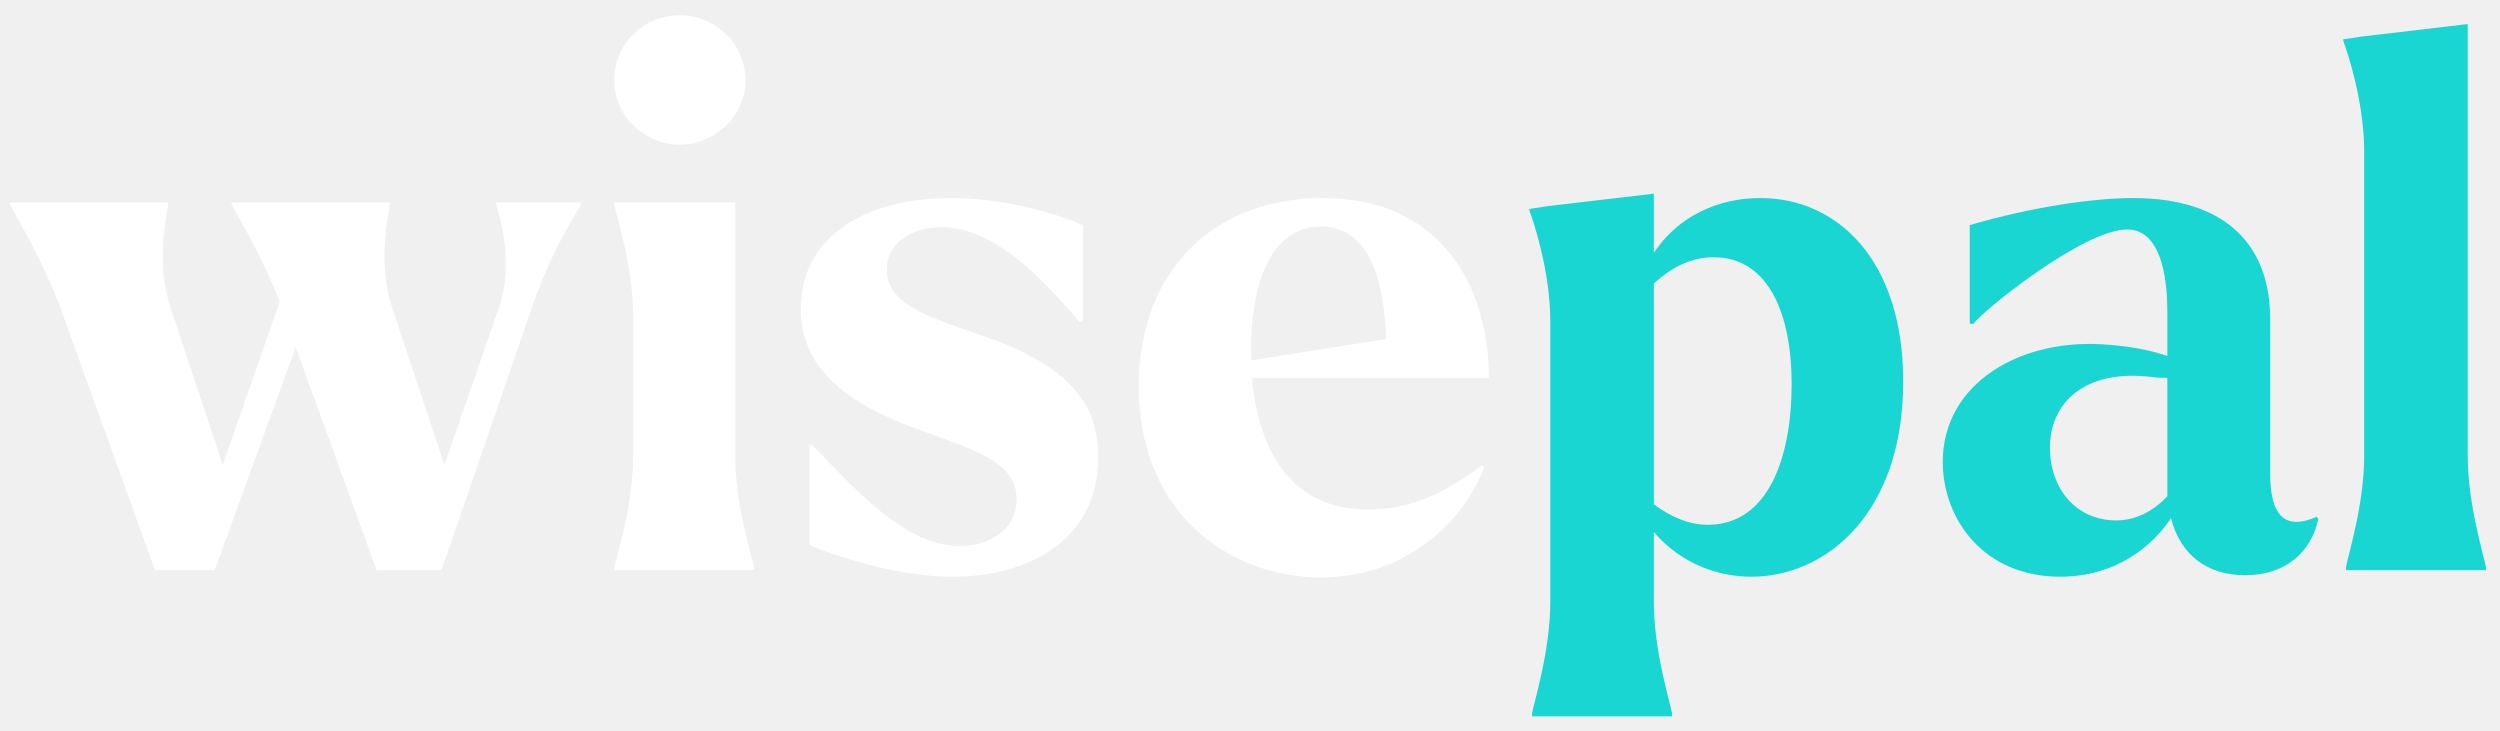
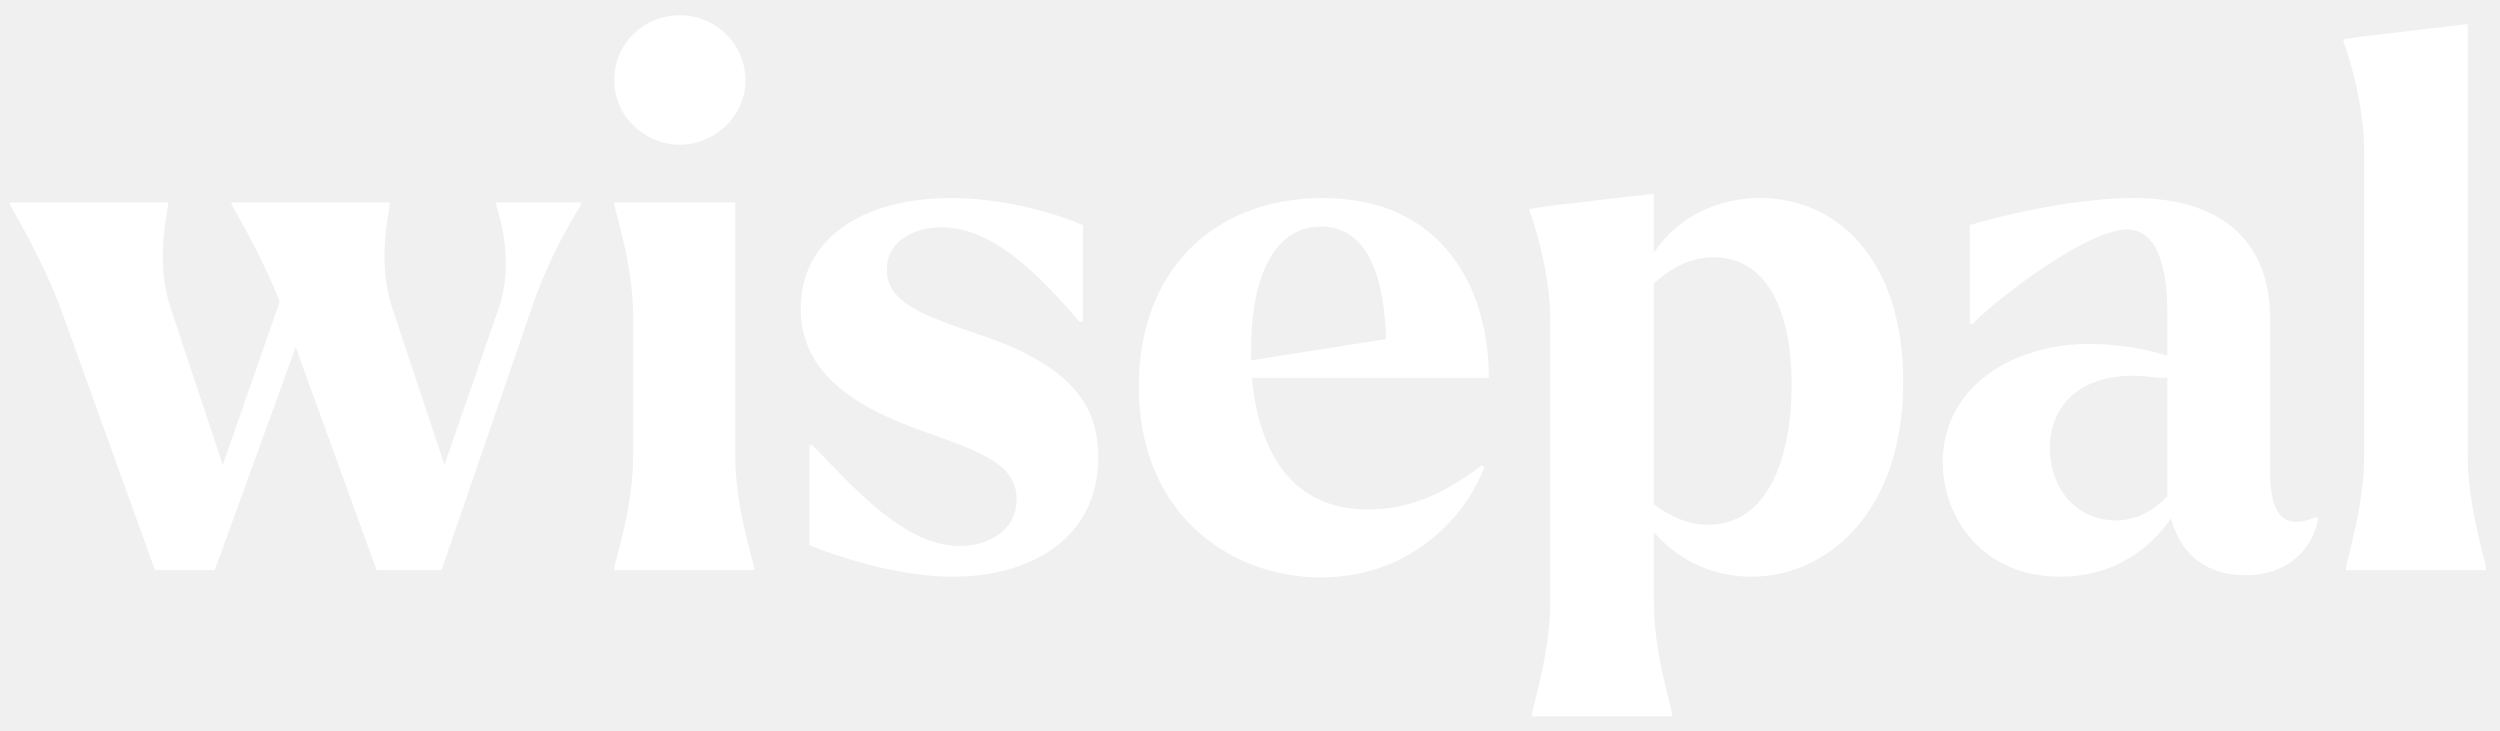
<svg xmlns="http://www.w3.org/2000/svg" width="171" height="50" viewBox="0 0 171 50" fill="none">
-   <path d="M170.039 38.796V38.996H160.463V38.796C160.563 38.146 161.71 34.546 161.71 31.196V10.346C161.71 6.996 160.563 3.546 160.314 2.896L160.264 2.696L161.561 2.496L168.793 1.646V31.196C168.793 34.546 169.94 38.146 170.039 38.796Z" fill="#19D6D3" />
-   <path d="M140.914 39.446C135.627 39.446 132.884 35.446 132.884 31.596C132.884 26.196 138.271 22.996 144.405 23.596C145.652 23.696 147.098 23.946 148.246 24.346V21.346C148.246 17.746 147.298 15.696 145.502 15.696C142.51 15.696 135.627 21.246 134.979 22.146H134.729V15.396C139.019 14.146 143.208 13.546 145.901 13.546C152.435 13.546 155.278 16.946 155.278 21.796V32.346C155.278 35.146 156.176 36.346 158.47 35.346L158.57 35.496C158.121 37.696 156.375 39.346 153.582 39.346C150.939 39.346 149.143 37.946 148.495 35.446C147.198 37.396 144.704 39.446 140.914 39.446ZM140.216 30.596C140.216 33.496 142.061 35.596 144.754 35.596C146.051 35.596 147.248 34.996 148.246 33.946C148.246 33.746 148.246 33.546 148.246 33.346V25.846C147.946 25.846 147.597 25.846 147.248 25.796C142.56 25.196 140.216 27.596 140.216 30.596Z" fill="#19D6D3" />
-   <path d="M119.805 39.446C117.61 39.446 115.067 38.646 113.122 36.396V41.196C113.122 44.546 114.269 48.146 114.368 48.796V48.996H104.792V48.796C104.892 48.146 106.039 44.546 106.039 41.196V21.946C106.039 18.596 104.892 15.146 104.643 14.496L104.593 14.296L105.89 14.096L113.122 13.246V17.296C114.767 14.796 117.511 13.546 120.403 13.546C125.69 13.546 130.179 17.796 130.179 26.096C130.179 35.196 124.842 39.446 119.805 39.446ZM117.211 17.596C115.715 17.596 114.368 18.246 113.122 19.396V34.496C114.269 35.346 115.516 35.896 116.812 35.896C120.902 35.896 122.548 31.396 122.548 26.246C122.548 21.646 121.052 17.596 117.211 17.596Z" fill="#19D6D3" />
+   <path d="M170.039 38.796V38.996H160.463V38.796C160.563 38.146 161.71 34.546 161.71 31.196V10.346C161.71 6.996 160.563 3.546 160.314 2.896L160.264 2.696L161.561 2.496L168.793 1.646V31.196C168.793 34.546 169.94 38.146 170.039 38.796Z" fill="white" />
+   <path d="M140.914 39.446C135.627 39.446 132.884 35.446 132.884 31.596C132.884 26.196 138.271 22.996 144.405 23.596C145.652 23.696 147.098 23.946 148.246 24.346V21.346C148.246 17.746 147.298 15.696 145.502 15.696C142.51 15.696 135.627 21.246 134.979 22.146H134.729V15.396C139.019 14.146 143.208 13.546 145.901 13.546C152.435 13.546 155.278 16.946 155.278 21.796V32.346C155.278 35.146 156.176 36.346 158.47 35.346L158.57 35.496C158.121 37.696 156.375 39.346 153.582 39.346C150.939 39.346 149.143 37.946 148.495 35.446C147.198 37.396 144.704 39.446 140.914 39.446ZM140.216 30.596C140.216 33.496 142.061 35.596 144.754 35.596C146.051 35.596 147.248 34.996 148.246 33.946C148.246 33.746 148.246 33.546 148.246 33.346V25.846C147.946 25.846 147.597 25.846 147.248 25.796C142.56 25.196 140.216 27.596 140.216 30.596Z" fill="white" />
+   <path d="M119.805 39.446C117.61 39.446 115.067 38.646 113.122 36.396V41.196C113.122 44.546 114.269 48.146 114.368 48.796V48.996H104.792V48.796C104.892 48.146 106.039 44.546 106.039 41.196V21.946C106.039 18.596 104.892 15.146 104.643 14.496L104.593 14.296L105.89 14.096L113.122 13.246V17.296C114.767 14.796 117.511 13.546 120.403 13.546C125.69 13.546 130.179 17.796 130.179 26.096C130.179 35.196 124.842 39.446 119.805 39.446ZM117.211 17.596C115.715 17.596 114.368 18.246 113.122 19.396V34.496C114.269 35.346 115.516 35.896 116.812 35.896C120.902 35.896 122.548 31.396 122.548 26.246C122.548 21.646 121.052 17.596 117.211 17.596Z" fill="white" />
  <path d="M90.364 39.496C84.179 39.496 77.895 35.196 77.895 26.446C77.895 18.396 83.132 13.546 90.463 13.546C98.543 13.546 101.835 19.546 101.835 25.846H85.626C86.124 31.096 88.468 34.846 93.556 34.846C96.149 34.846 98.493 33.996 101.336 31.846L101.536 31.946C100.189 35.496 96.349 39.496 90.364 39.496ZM85.576 24.046C85.576 24.246 85.576 24.446 85.576 24.646L94.802 23.196C94.703 19.296 93.705 15.496 90.364 15.496C86.723 15.496 85.526 19.846 85.576 24.046Z" fill="white" />
  <path d="M65.197 39.446C62.853 39.446 59.412 38.896 55.372 37.296V30.446H55.571C58.464 33.446 61.906 37.346 65.646 37.346C67.591 37.346 69.536 36.296 69.536 34.146C69.536 31.746 67.093 30.896 63.003 29.446C57.816 27.596 54.773 25.146 54.773 21.096C54.773 16.346 58.963 13.546 65.098 13.546C67.342 13.546 70.684 13.996 74.075 15.396V21.996H73.826C71.083 18.796 67.891 15.546 64.399 15.546C62.504 15.546 60.659 16.496 60.659 18.446C60.659 20.796 63.352 21.646 67.292 22.996C73.127 24.996 75.122 27.646 75.122 31.246C75.122 36.996 70.285 39.446 65.197 39.446Z" fill="white" />
  <path d="M46.501 9.896C44.107 9.896 42.012 7.946 42.012 5.496C42.012 2.996 44.007 1.046 46.501 1.046C48.945 1.046 50.99 2.996 50.99 5.496C50.99 7.946 48.895 9.896 46.501 9.896ZM51.588 38.796V38.996H42.012V38.796C42.162 38.146 43.309 34.546 43.309 31.196V21.646C43.309 18.296 42.162 14.696 42.012 13.996V13.846H50.292V31.196C50.292 34.546 51.439 38.146 51.588 38.796Z" fill="white" />
  <path d="M4.166 21.146C3.019 18.046 1.074 14.696 0.675 13.996V13.846H11.498V13.996C11.398 14.746 10.65 17.996 11.647 20.996L15.238 31.796L19.129 20.646C17.982 17.646 16.236 14.696 15.837 13.996V13.846H26.66V13.996C26.56 14.746 25.812 17.996 26.809 20.996L30.4 31.796L34.091 21.146C35.188 18.046 34.191 14.796 33.941 14.046V13.846H39.727V14.046C39.029 15.146 37.632 17.546 36.585 20.446L30.201 38.996H25.762L20.226 23.746L14.69 38.996H10.6L4.166 21.146Z" fill="white" />
</svg>
